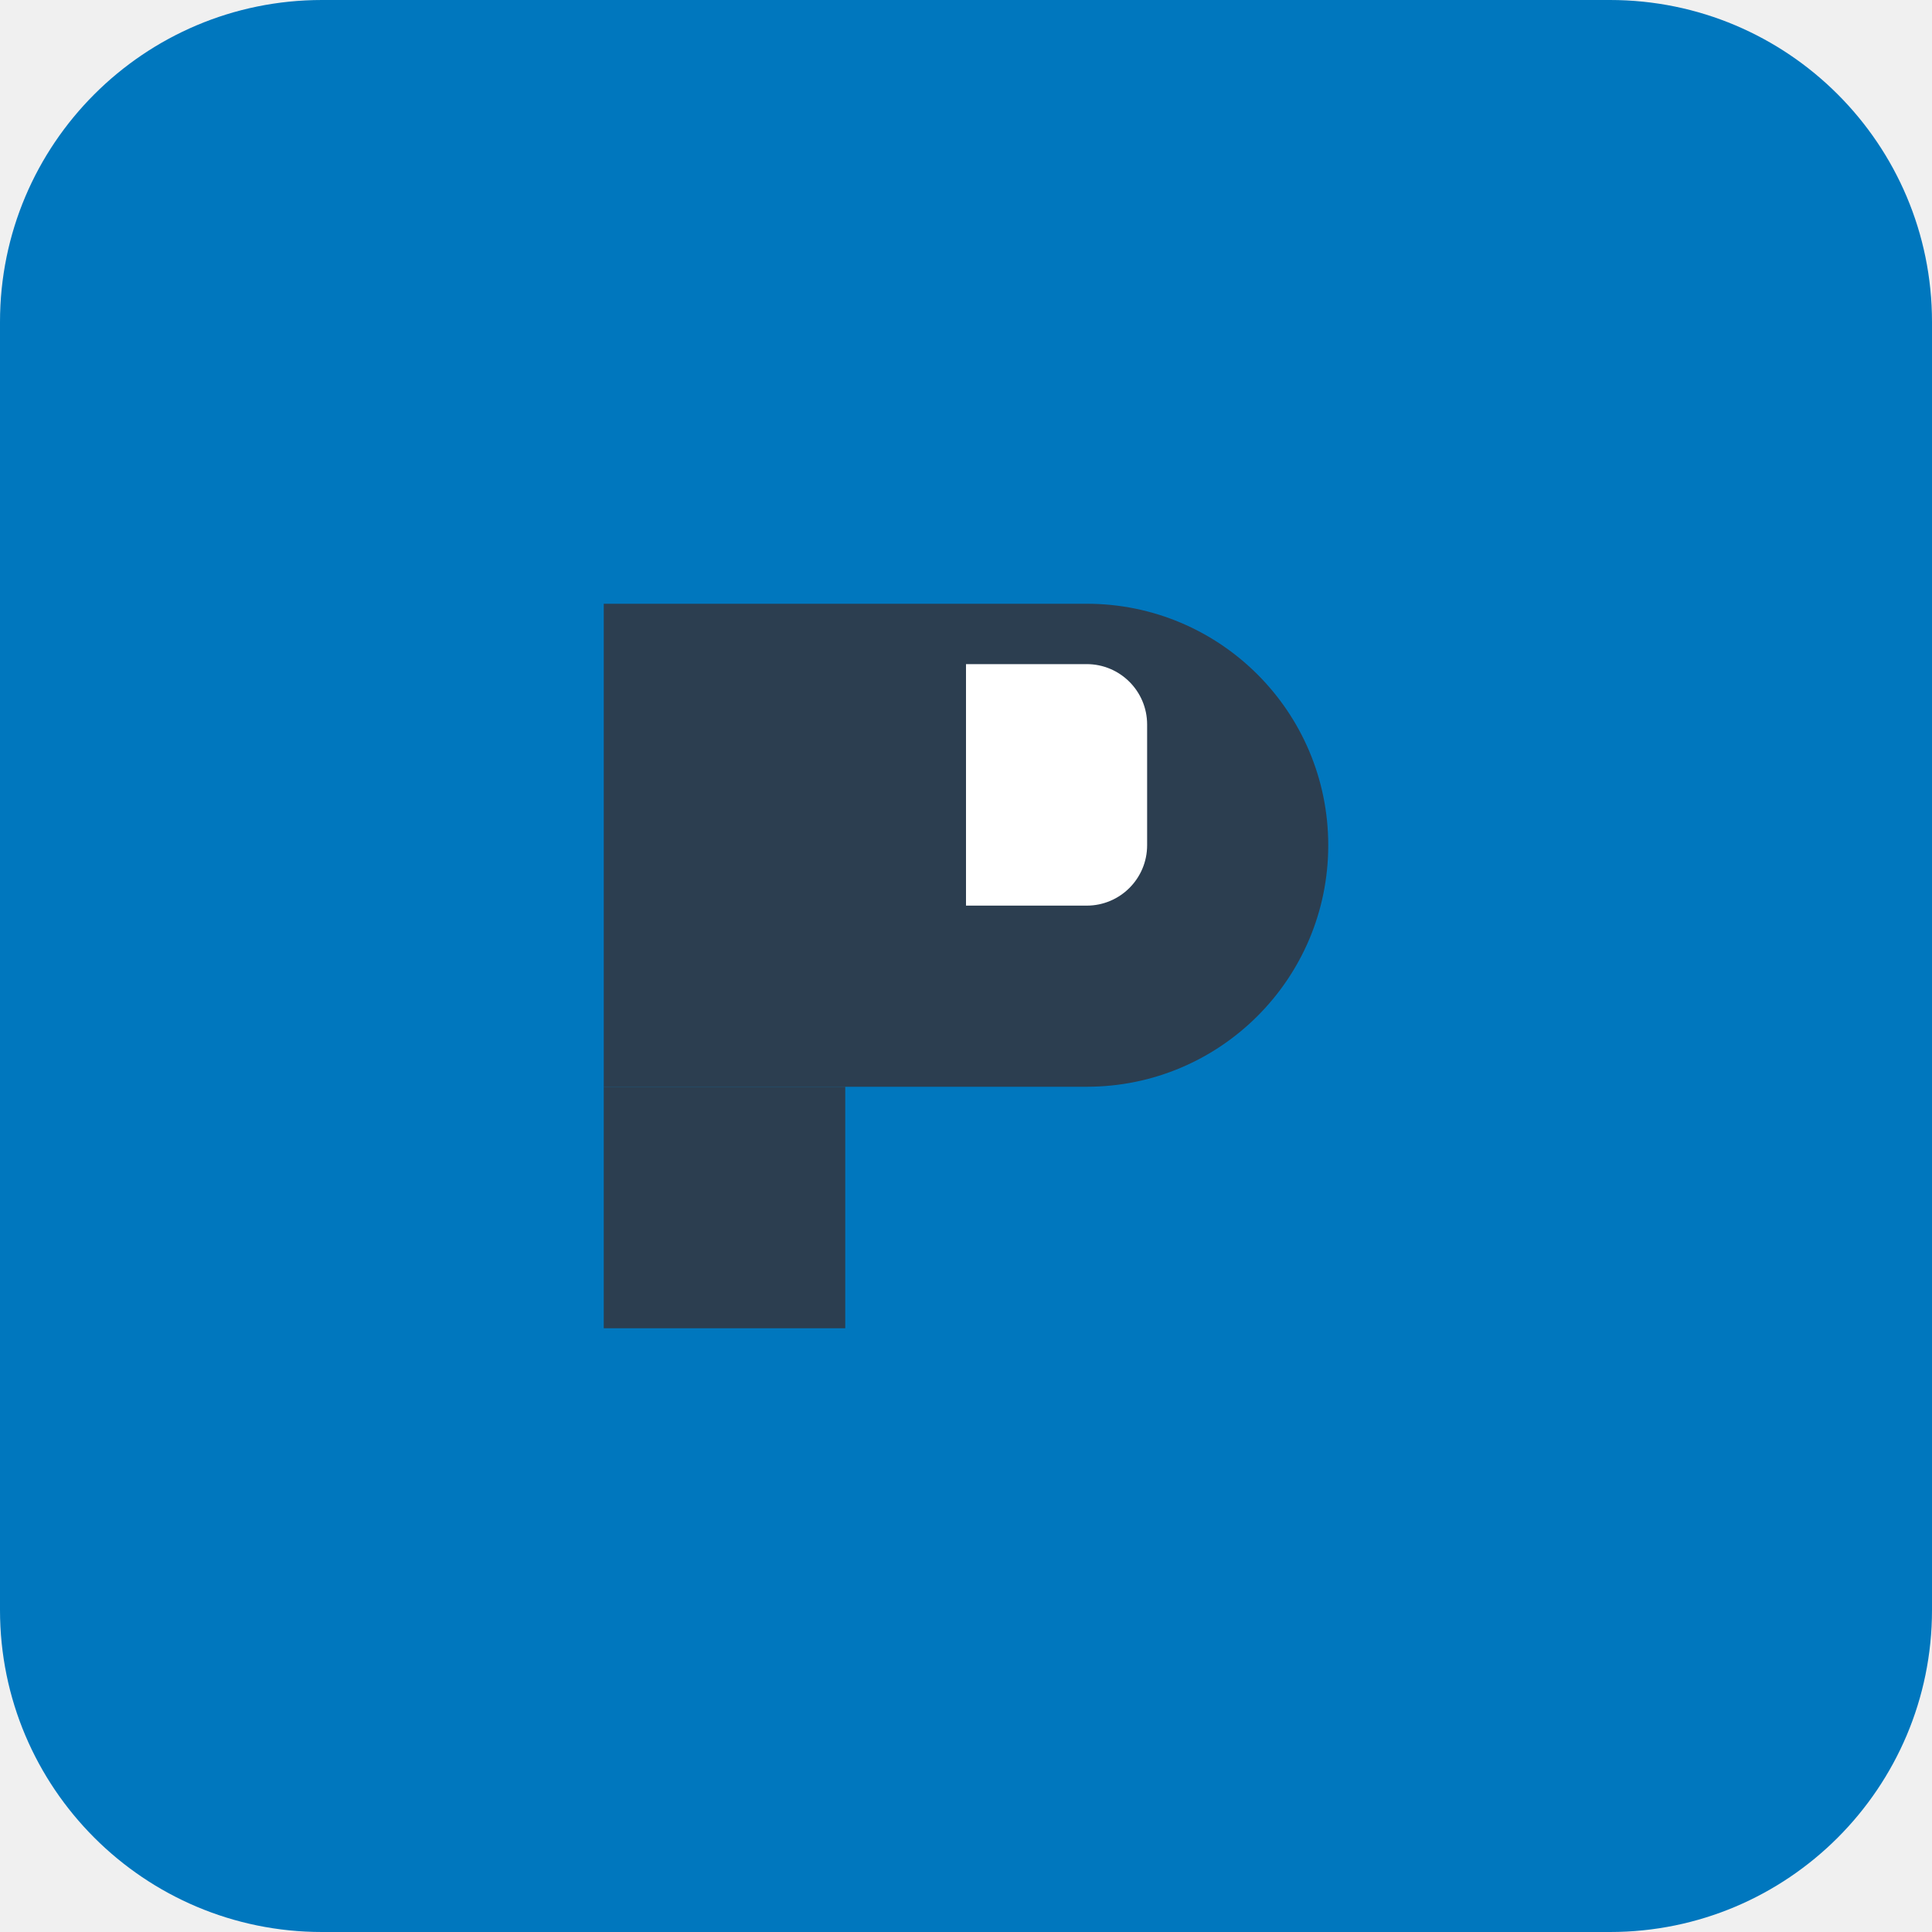
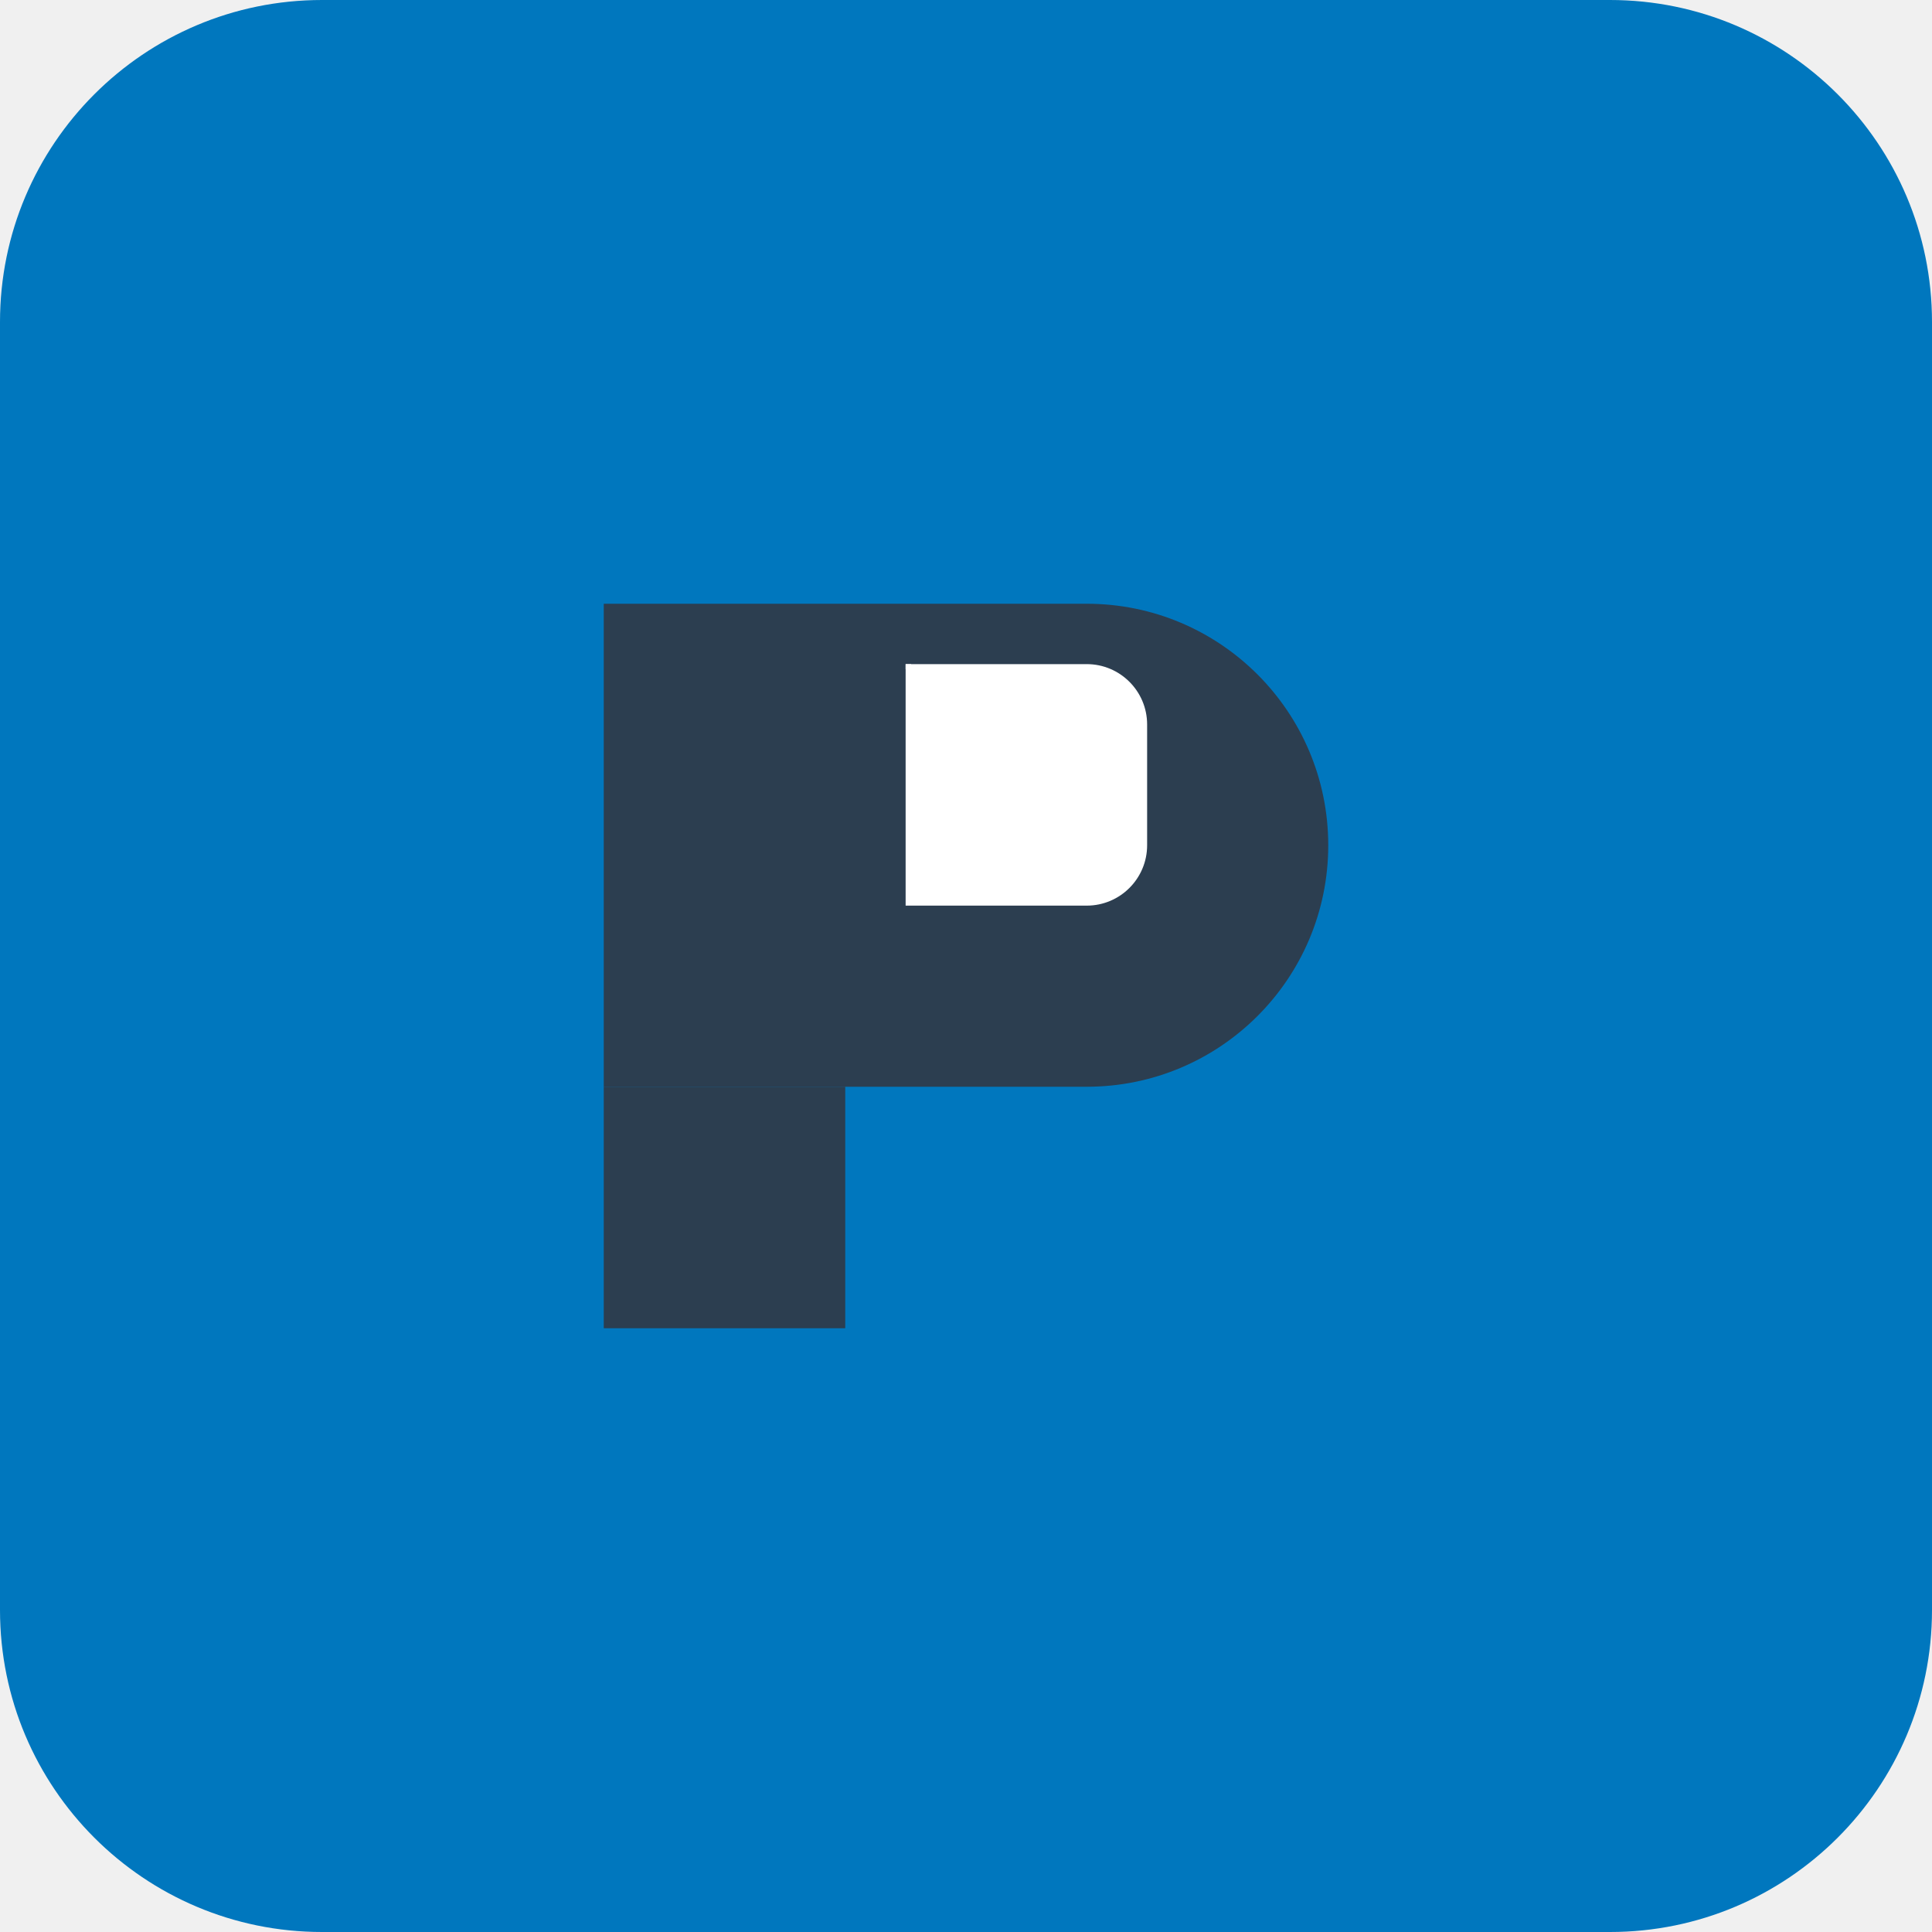
<svg xmlns="http://www.w3.org/2000/svg" width="48" height="48" viewBox="0 0 48 48" fill="none">
  <rect width="48" height="48" rx="8" fill="#0077BE" />
  <path d="M15 15H27C30.314 15 33 17.686 33 21V21C33 24.314 30.314 27 27 27H15V15Z" fill="#2C3E50" />
-   <path d="M24 16.5H27C27.828 16.5 28.5 17.172 28.5 18V21C28.5 21.828 27.828 22.5 27 22.5H24V16.5Z" fill="white" />
+   <path d="M22.5 16.5H27C27.828 16.5 28.5 17.172 28.5 18V21C28.5 21.828 27.828 22.5 27 22.5H22.5V16.5Z" fill="white" />
  <path d="M15 27H21V33H15V27Z" fill="#2C3E50" />
+   <filter id="shadow" x="-1" y="-1" width="102%" height="102%">
+     <feDropShadow dx="0" dy="0" stdDeviation="0.5" flood-opacity="0.3" />
+   </filter>
+   <path d="M22.5 16.5H27C27.828 16.5 28.5 17.172 28.5 18V21C28.5 21.828 27.828 22.5 27 22.5H22.5V16.5Z" fill="white" filter="url(#shadow)" />
</svg>
